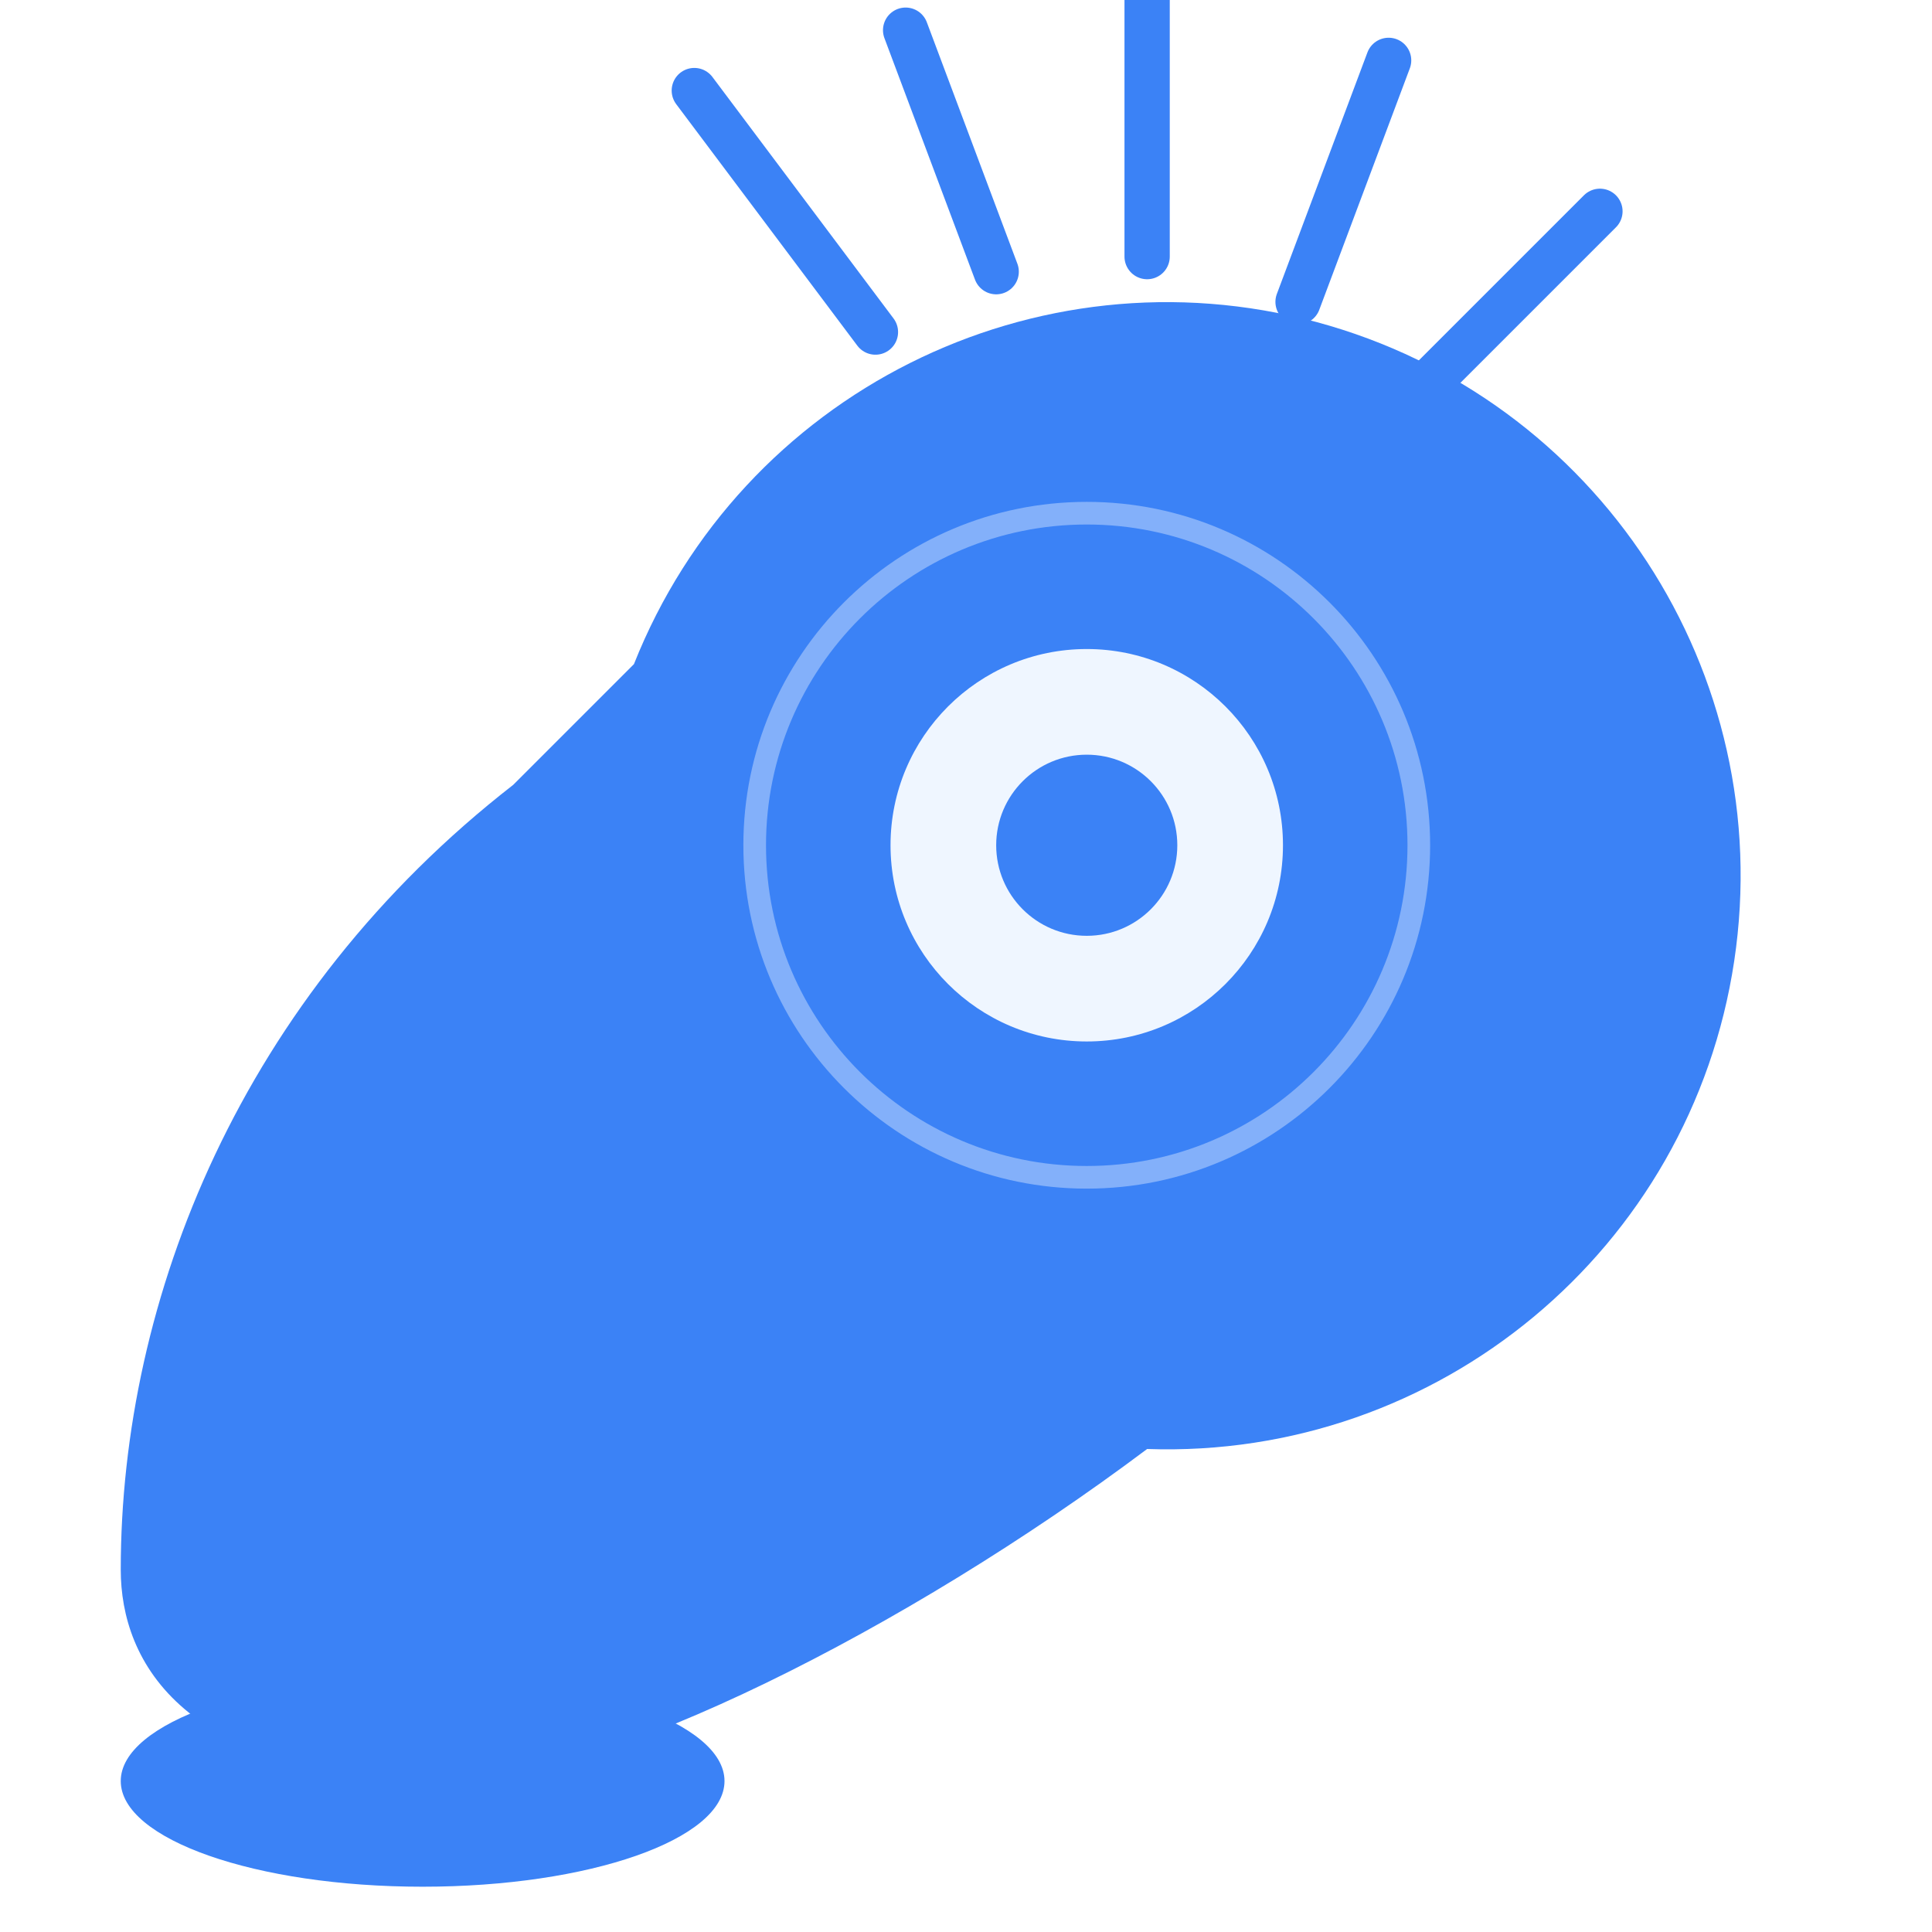
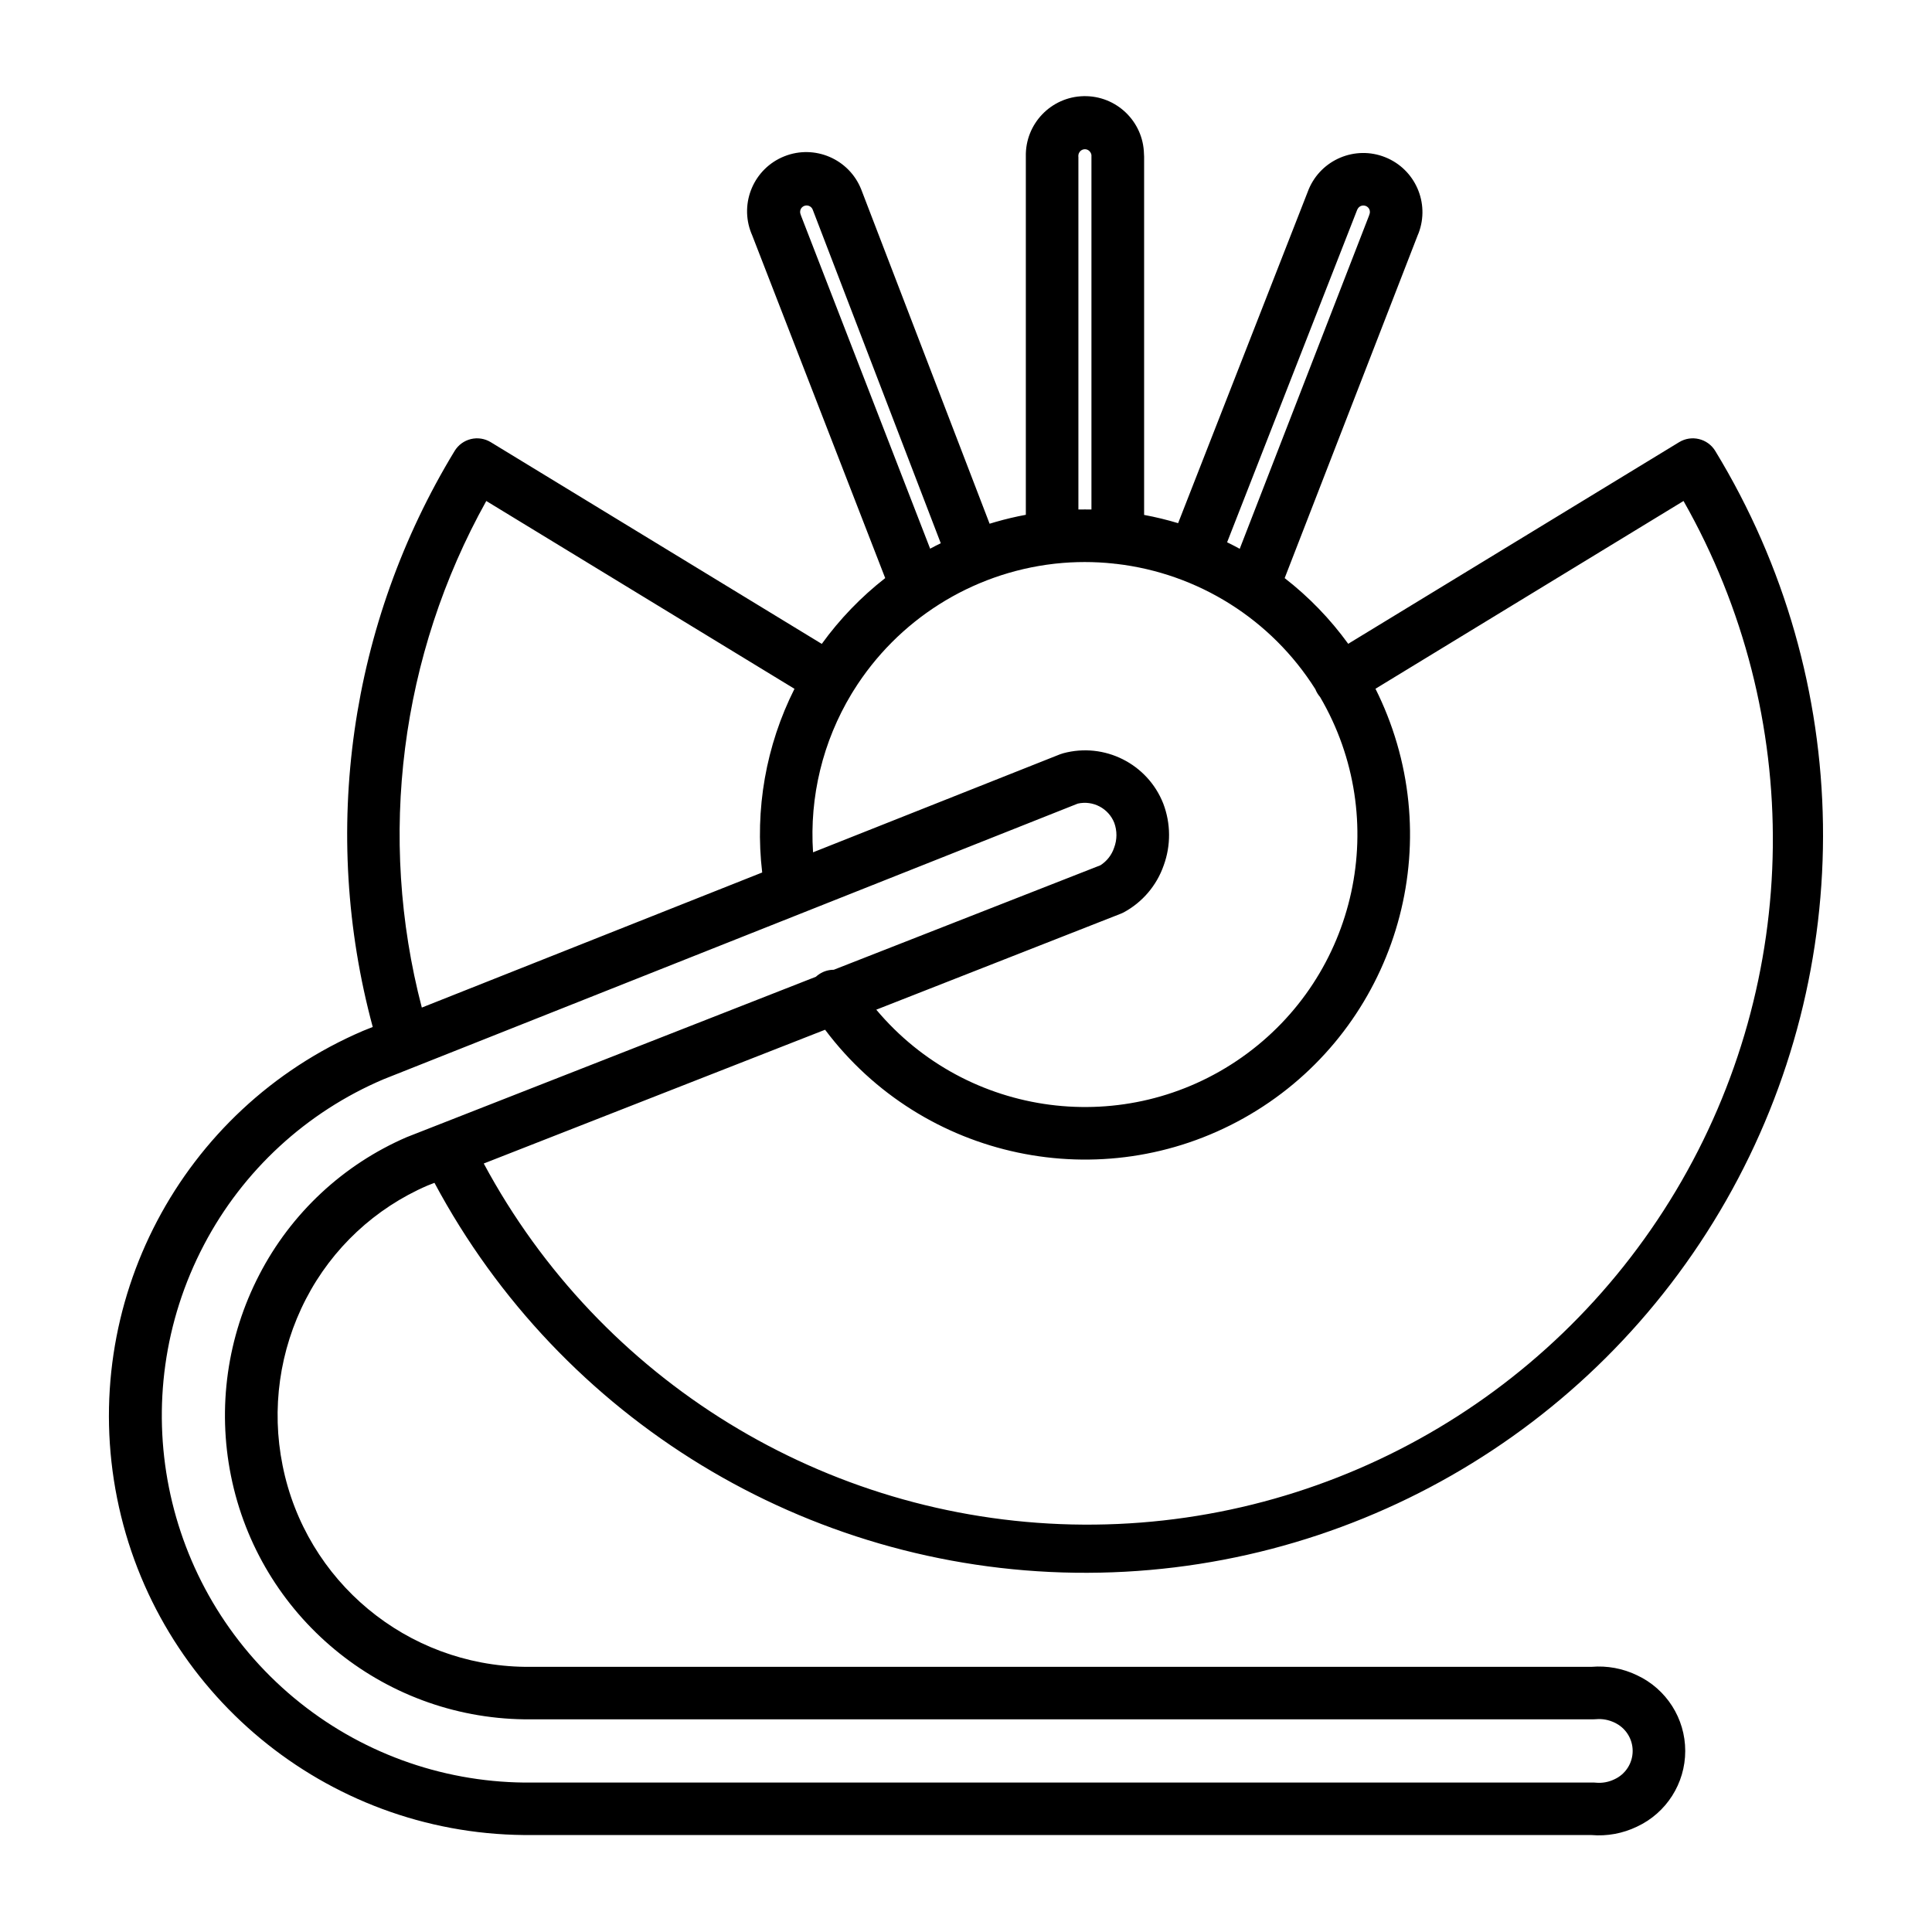
- <svg xmlns="http://www.w3.org/2000/svg" viewBox="0 0 128 128">
-   <path d="     M30 118     C12 118, 8 110, 8 104     C8 86, 16 66, 34 52     C34 52, 38 48, 42 44     A38 38 0 1 1 76 96     C60 108, 40 118, 30 118     Z   " fill="#3B82F6" />
-   <ellipse cx="28" cy="118" rx="20" ry="7" fill="#3B82F6" />
-   <circle cx="72" cy="56" r="13" fill="#EFF6FF" />
-   <circle cx="72" cy="56" r="6" fill="#3B82F6" />
-   <circle cx="72" cy="56" r="22" fill="none" stroke="#EFF6FF" stroke-width="1.5" opacity="0.4" />
-   <line x1="58" y1="22" x2="46" y2="6" stroke="#3B82F6" stroke-width="3" stroke-linecap="round" />
-   <line x1="66" y1="18" x2="60" y2="2" stroke="#3B82F6" stroke-width="3" stroke-linecap="round" />
-   <line x1="76" y1="17" x2="76" y2="0" stroke="#3B82F6" stroke-width="3" stroke-linecap="round" />
-   <line x1="86" y1="20" x2="92" y2="4" stroke="#3B82F6" stroke-width="3" stroke-linecap="round" />
-   <line x1="94" y1="26" x2="106" y2="14" stroke="#3B82F6" stroke-width="3" stroke-linecap="round" />
+ <svg xmlns="http://www.w3.org/2000/svg" data-name="Layer 1" viewBox="0 0 100 100" x="0px" y="0px">
+   <defs>
+     <style>.cls-1{fill-rule:evenodd;}</style>
+   </defs>
+   <path class="cls-1" d="M27.116,94.981a21.688,21.688,0,0,1-8.323-41.625l.5-.2A38.2,38.2,0,0,1,23.532,23.34a1.359,1.359,0,0,1,1.869-.453L42.535,33.328a16.84,16.84,0,0,1,3.283-3.406L38.927,12.164l-.04-.094A3.062,3.062,0,0,1,44.575,9.8l0,0,6.647,17.308.311-.093q.78-.224,1.564-.369V8.1h0a3.058,3.058,0,0,1,6.115-.131,1.138,1.138,0,0,1,.007.131V26.652a16.712,16.712,0,0,1,1.76.427L67.738,9.8a3.062,3.062,0,0,1,5.688,2.267l-.04.094L66.494,29.923a16.726,16.726,0,0,1,3.289,3.4L86.911,22.887a1.361,1.361,0,0,1,1.87.453A38.192,38.192,0,1,1,22.488,61.223l-.358.14a12.791,12.791,0,0,0-6.293,5.87,13.112,13.112,0,0,0-1.21,8.619A12.957,12.957,0,0,0,27.176,86.275h55.2a4.544,4.544,0,0,1,2.352.434,4.323,4.323,0,0,1,0,7.839,4.546,4.546,0,0,1-2.352.434l-55.264,0ZM15.233,87.894a18.926,18.926,0,0,0,11.905,4.371H82.391a1.373,1.373,0,0,1,.212.006,1.812,1.812,0,0,0,.958-.174,1.614,1.614,0,0,0,0-2.938,1.821,1.821,0,0,0-.958-.173l-.139.006-55.319,0A15.7,15.7,0,0,1,11.954,76.384a15.816,15.816,0,0,1,1.465-10.4,15.511,15.511,0,0,1,7.635-7.126l21.175-8.3a1.326,1.326,0,0,1,.191-.147,1.352,1.352,0,0,1,.736-.216l13.8-5.408a1.719,1.719,0,0,0,.711-.911,1.845,1.845,0,0,0,.007-1.287,1.642,1.642,0,0,0-1.89-.994L19.858,55.86a18.8,18.8,0,0,0-9.3,8.571,19.017,19.017,0,0,0,4.674,23.463Zm6.6-35.742L39.451,45.16a16.759,16.759,0,0,1,1.671-9.507L25.17,25.931a35.467,35.467,0,0,0-3.337,26.221Zm20.251-8.037,12.779-5.071a1.481,1.481,0,0,1,.167-.055,4.349,4.349,0,0,1,5.179,2.6,4.578,4.578,0,0,1,.025,3.2,4.413,4.413,0,0,1-2.068,2.434,1.435,1.435,0,0,1-.138.064L45.356,52.261A14.1,14.1,0,0,0,68.328,36.078a1.389,1.389,0,0,1-.138-.189,1.371,1.371,0,0,1-.108-.217A14.1,14.1,0,0,0,57.77,29.185c-.045,0-.089-.007-.132-.014a14,14,0,0,0-2.987,0l-.091.01a14.135,14.135,0,0,0-10.384,6.57l-.1.162a14.07,14.07,0,0,0-1.993,8.2Zm.623,9.184L25.039,60.223a35.472,35.472,0,1,0,62.1-34.292L71.194,35.65q.332.662.608,1.36A16.823,16.823,0,0,1,42.707,53.3ZM70.255,10.84l-6.74,17.229.076.037c.194.095.386.195.577.3l6.685-17.225.027-.079a.346.346,0,0,0,0-.261.334.334,0,0,0-.182-.178.344.344,0,0,0-.262,0,.336.336,0,0,0-.177.177ZM56.493,26.372V8.1l0-.076a.362.362,0,0,0-.043-.123.347.347,0,0,0-.123-.129.335.335,0,0,0-.468.129.343.343,0,0,0-.046.173V8.1h.005V26.372q.337-.006.673,0Zm-7.8,1.743L42.064,10.846h0a.338.338,0,0,0-.442-.186.334.334,0,0,0-.182.178.346.346,0,0,0,0,.261l.027.079L48.144,28.4Q48.416,28.252,48.7,28.115Z" />
</svg>
